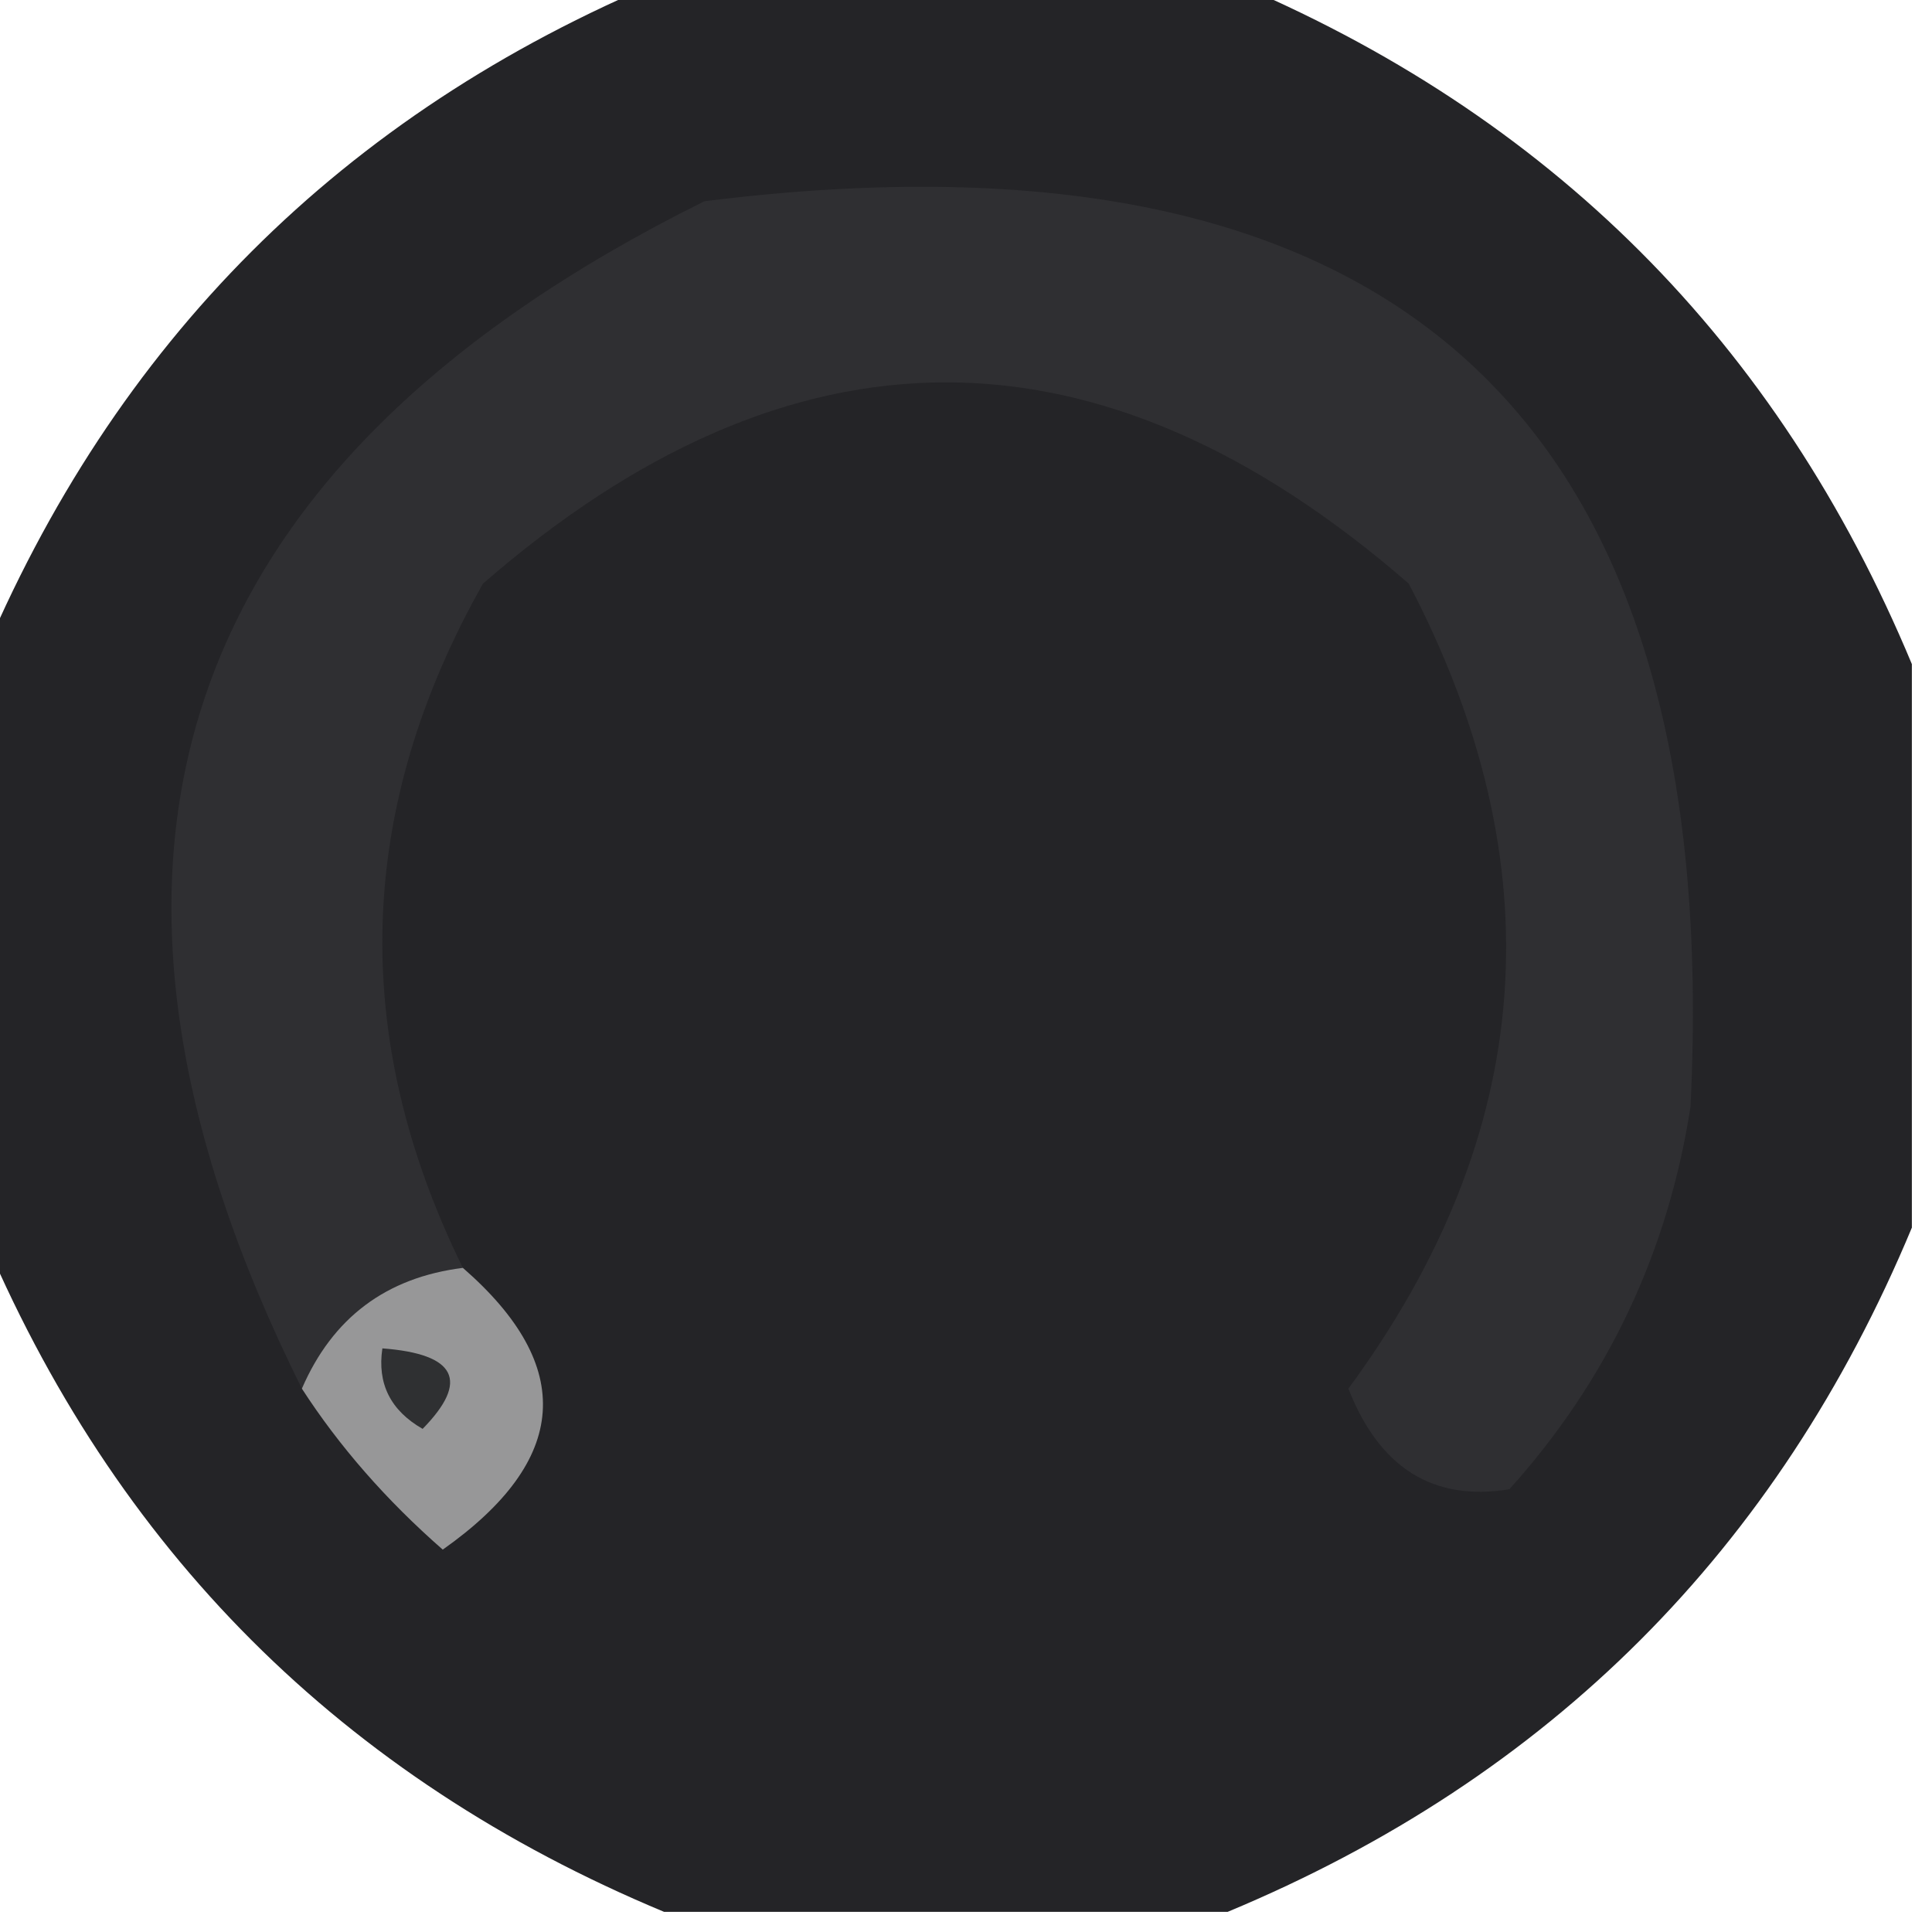
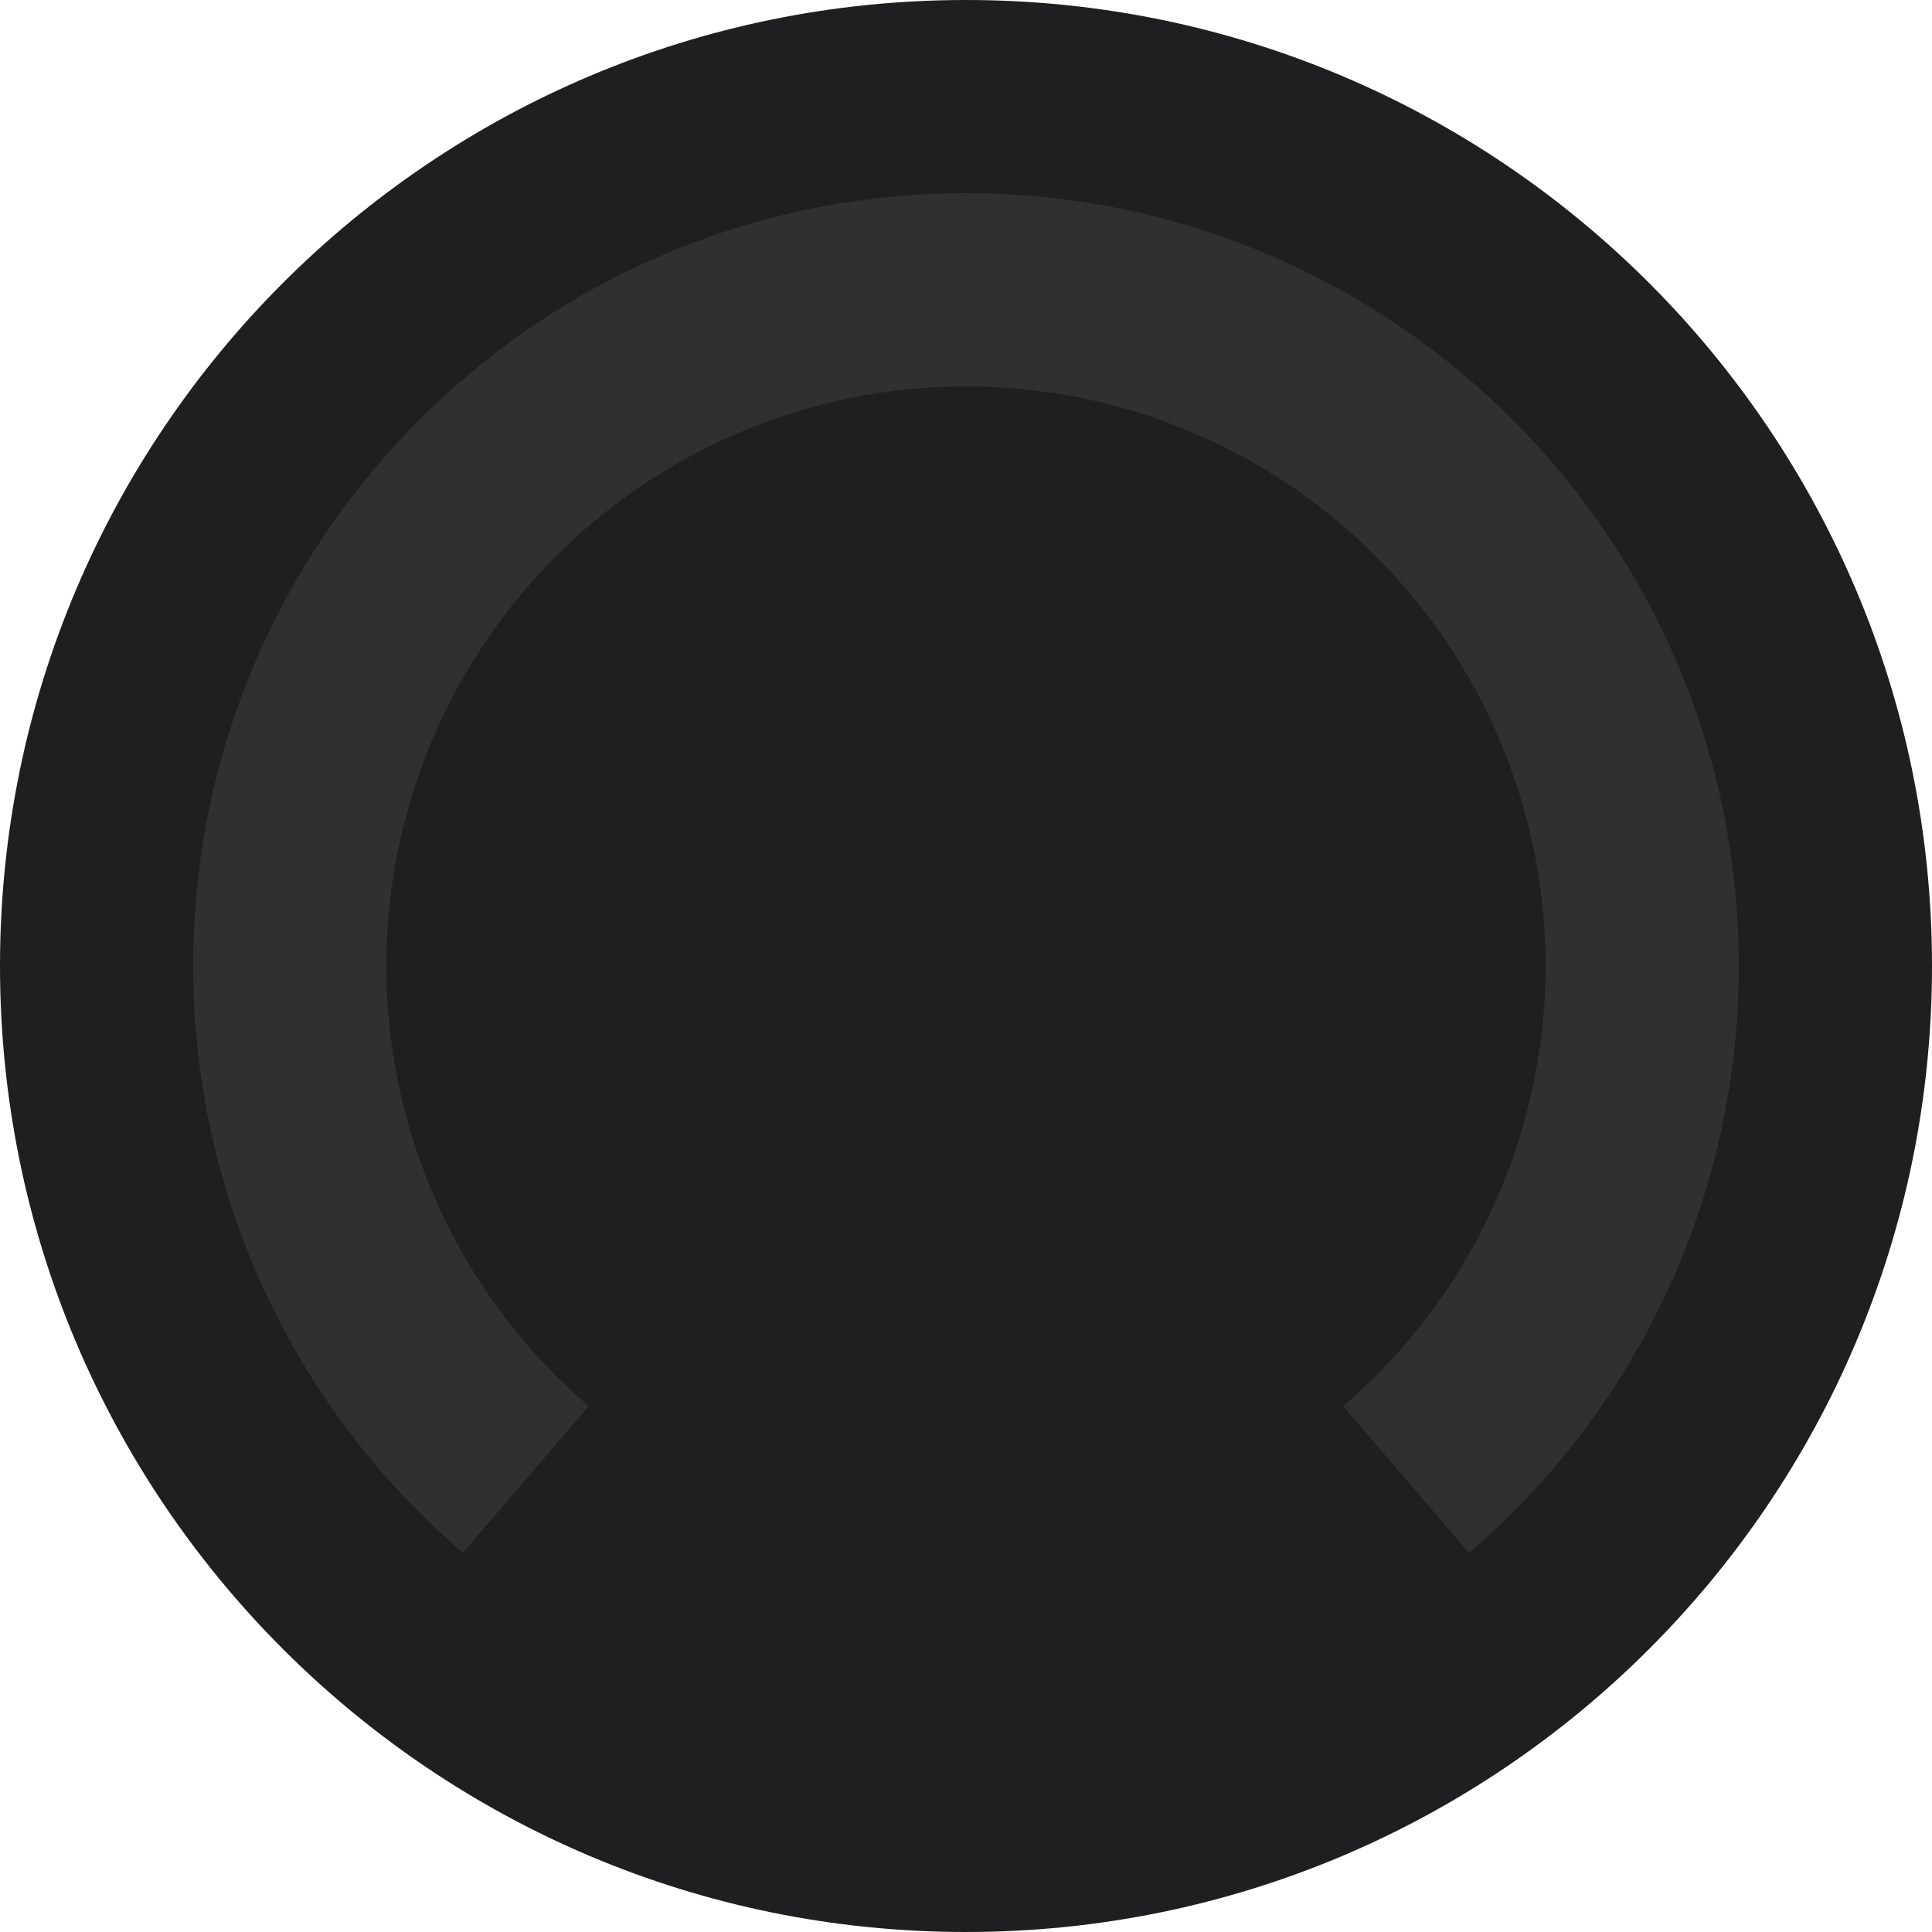
- <svg xmlns="http://www.w3.org/2000/svg" version="1.1" width="48px" height="48px" style="shape-rendering:geometricPrecision; text-rendering:geometricPrecision; image-rendering:optimizeQuality; fill-rule:evenodd; clip-rule:evenodd">
-   <g>
-     <path style="opacity:0.976" fill="#1f1f22" d="M 16.5,-0.5 C 21.167,-0.5 25.833,-0.5 30.5,-0.5C 38.5,2.833 44.167,8.5 47.5,16.5C 47.5,21.167 47.5,25.833 47.5,30.5C 44.167,38.5 38.5,44.167 30.5,47.5C 25.833,47.5 21.167,47.5 16.5,47.5C 8.5,44.167 2.833,38.5 -0.5,30.5C -0.5,25.833 -0.5,21.167 -0.5,16.5C 2.833,8.5 8.5,2.833 16.5,-0.5 Z" />
-   </g>
-   <g>
-     <path style="opacity:1" fill="#2f2f32" d="M 11.5,31.5 C 9.596,31.738 8.262,32.738 7.5,34.5C 0.972,21.379 4.305,11.546 17.5,5C 34.68,2.85 42.846,10.35 42,27.5C 41.436,31.127 39.936,34.293 37.5,37C 35.609,37.309 34.275,36.475 33.5,34.5C 38.166,28.164 38.666,21.498 35,14.5C 27.333,7.833 19.667,7.833 12,14.5C 8.841,20.089 8.675,25.756 11.5,31.5 Z" />
-   </g>
-   <g>
-     <path style="opacity:1" fill="#979798" d="M 11.5,31.5 C 14.31,33.947 14.144,36.28 11,38.5C 9.595,37.27 8.429,35.936 7.5,34.5C 8.262,32.738 9.596,31.738 11.5,31.5 Z" />
-   </g>
-   <g>
-     <path style="opacity:1" fill="#2f3032" d="M 9.5,33.5 C 11.337,33.639 11.67,34.306 10.5,35.5C 9.702,35.043 9.369,34.376 9.5,33.5 Z" />
-   </g>
+ <svg xmlns="http://www.w3.org/2000/svg" viewBox="0 0 24 24" fill="none" id="f_icon_230d8c21">
+   <circle cx="12" cy="12" r="12" fill="#1F1F22" />
+   <path fill-rule="evenodd" clip-rule="evenodd" d="M16.685 17.467a7.2 7.2 0 1 0-9.371 0l-1.563 1.822A9.58 9.58 0 0 1 2.4 12 9.6 9.6 0 0 1 12 2.4a9.6 9.6 0 0 1 9.6 9.6 9.58 9.58 0 0 1-3.352 7.29l-1.563-1.823z" fill="#CDCDCD" fill-opacity=".1" />
</svg>
